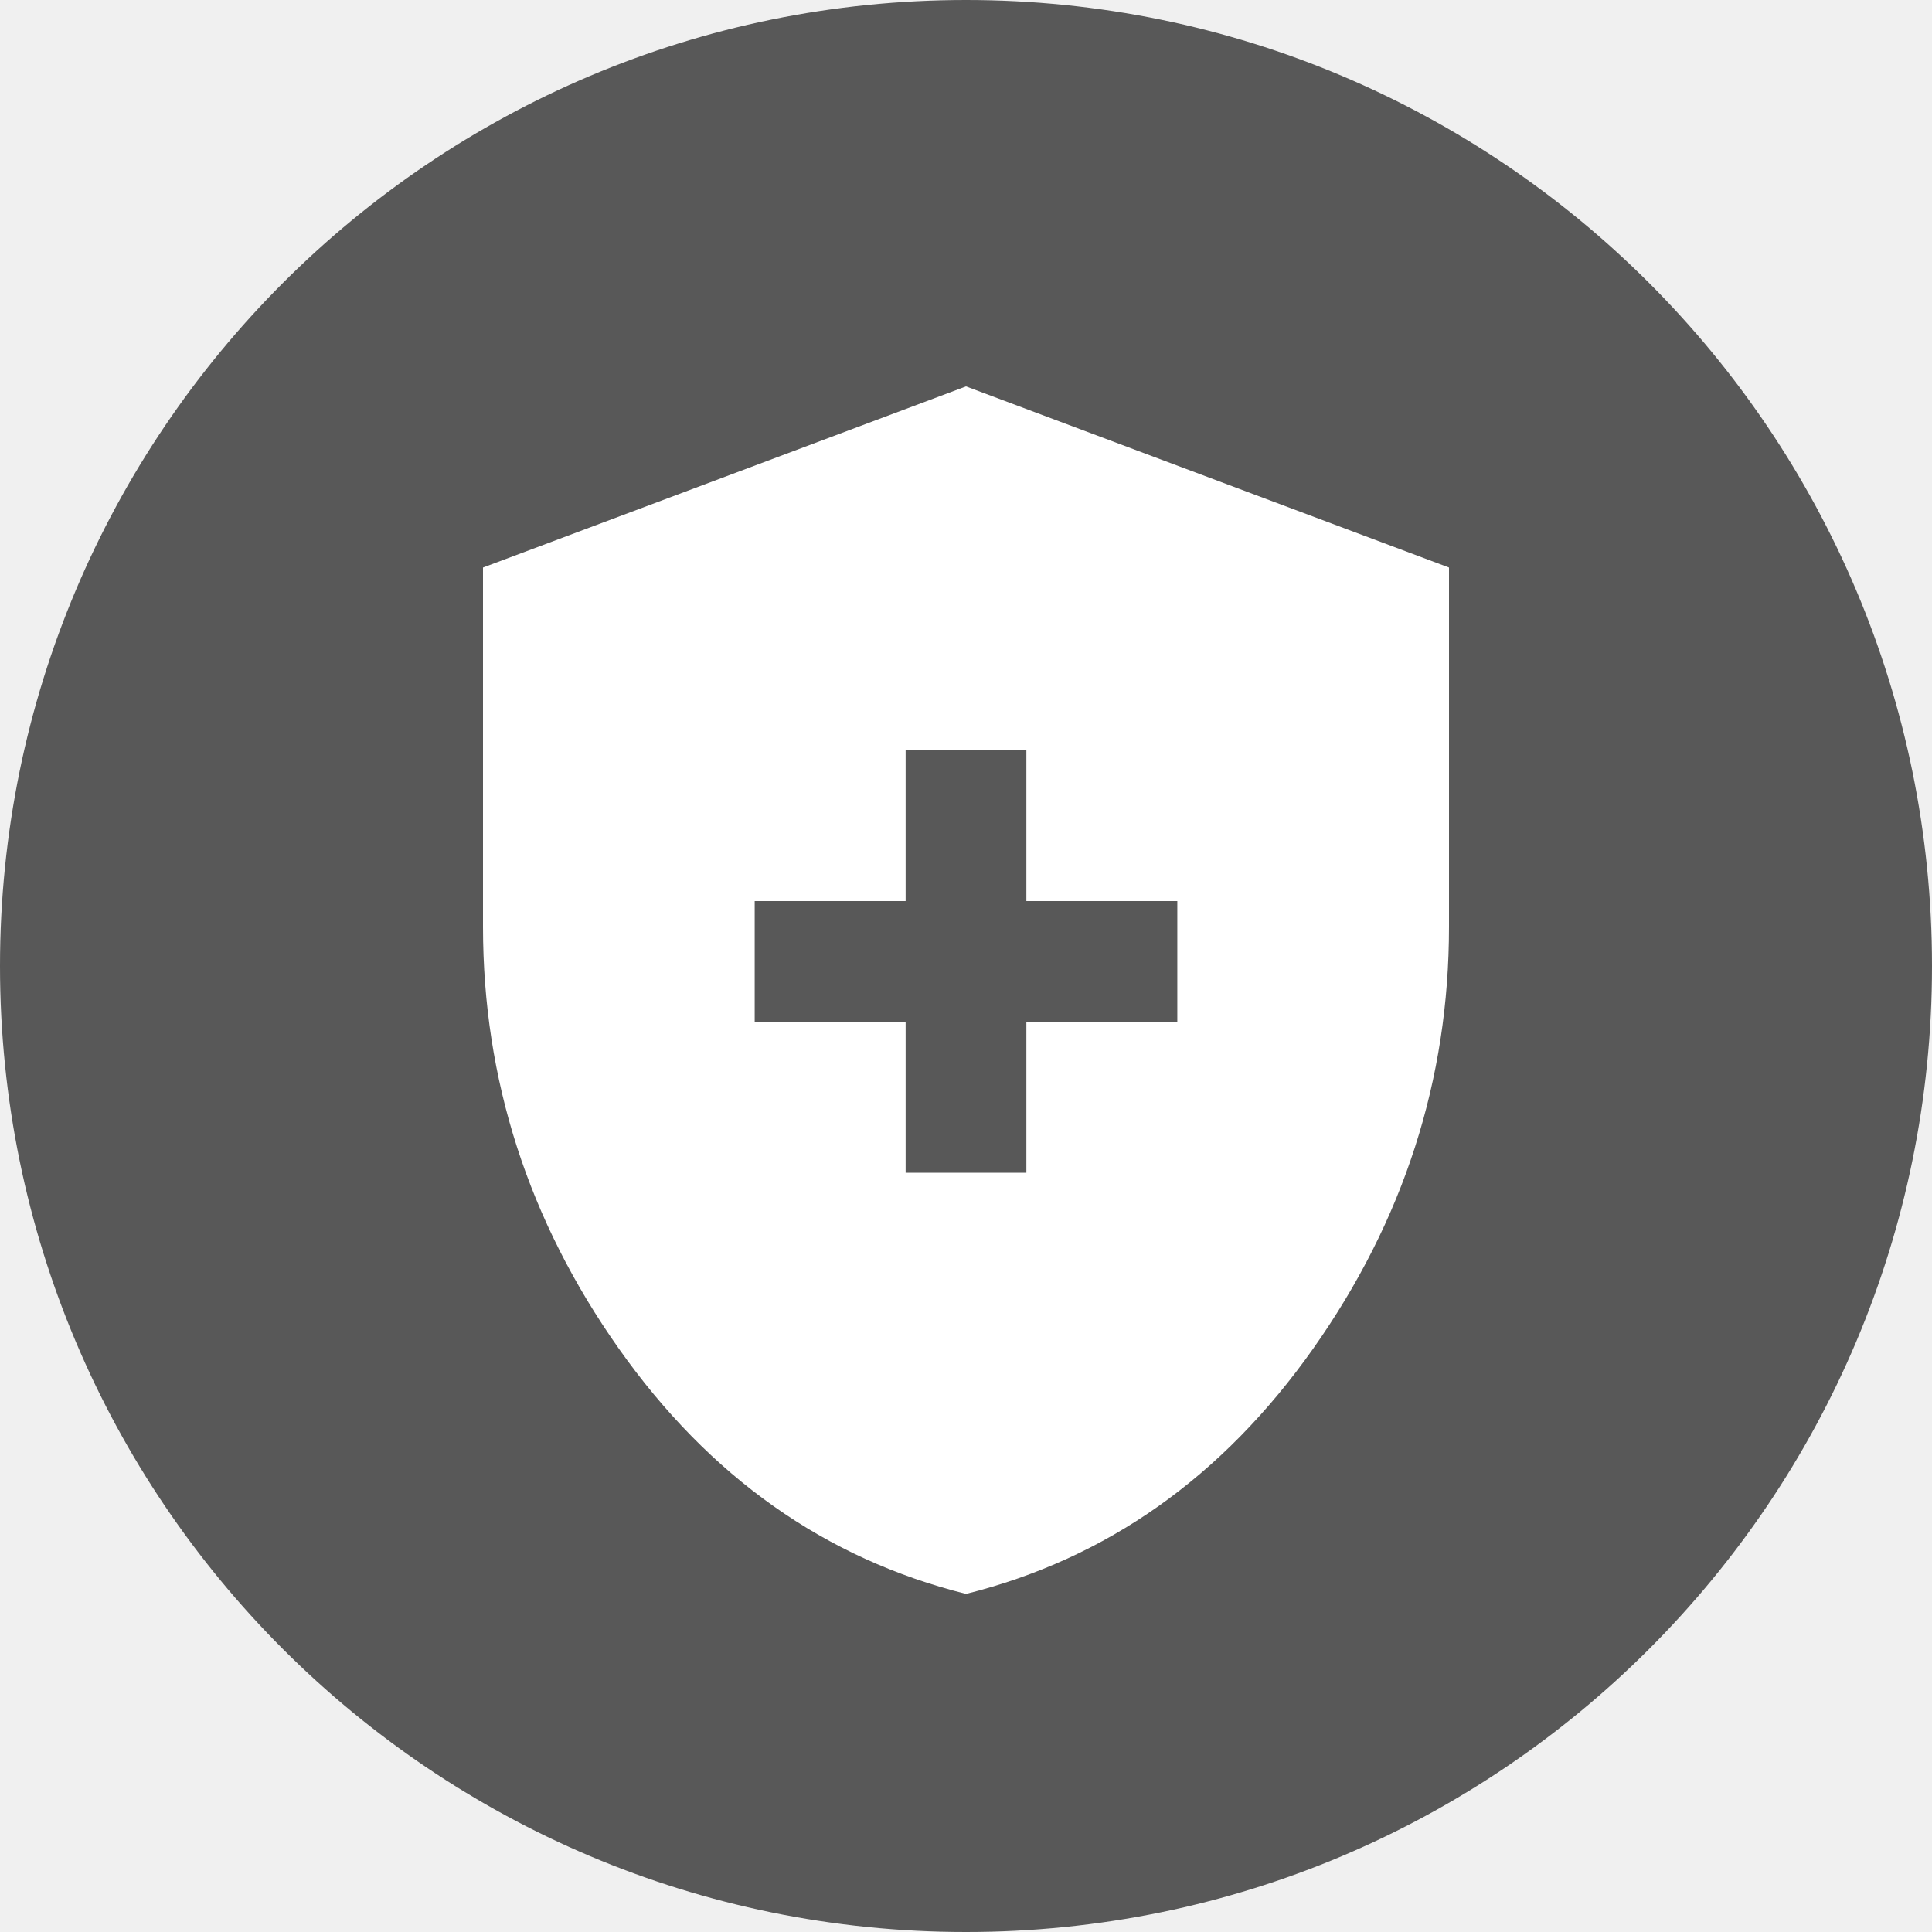
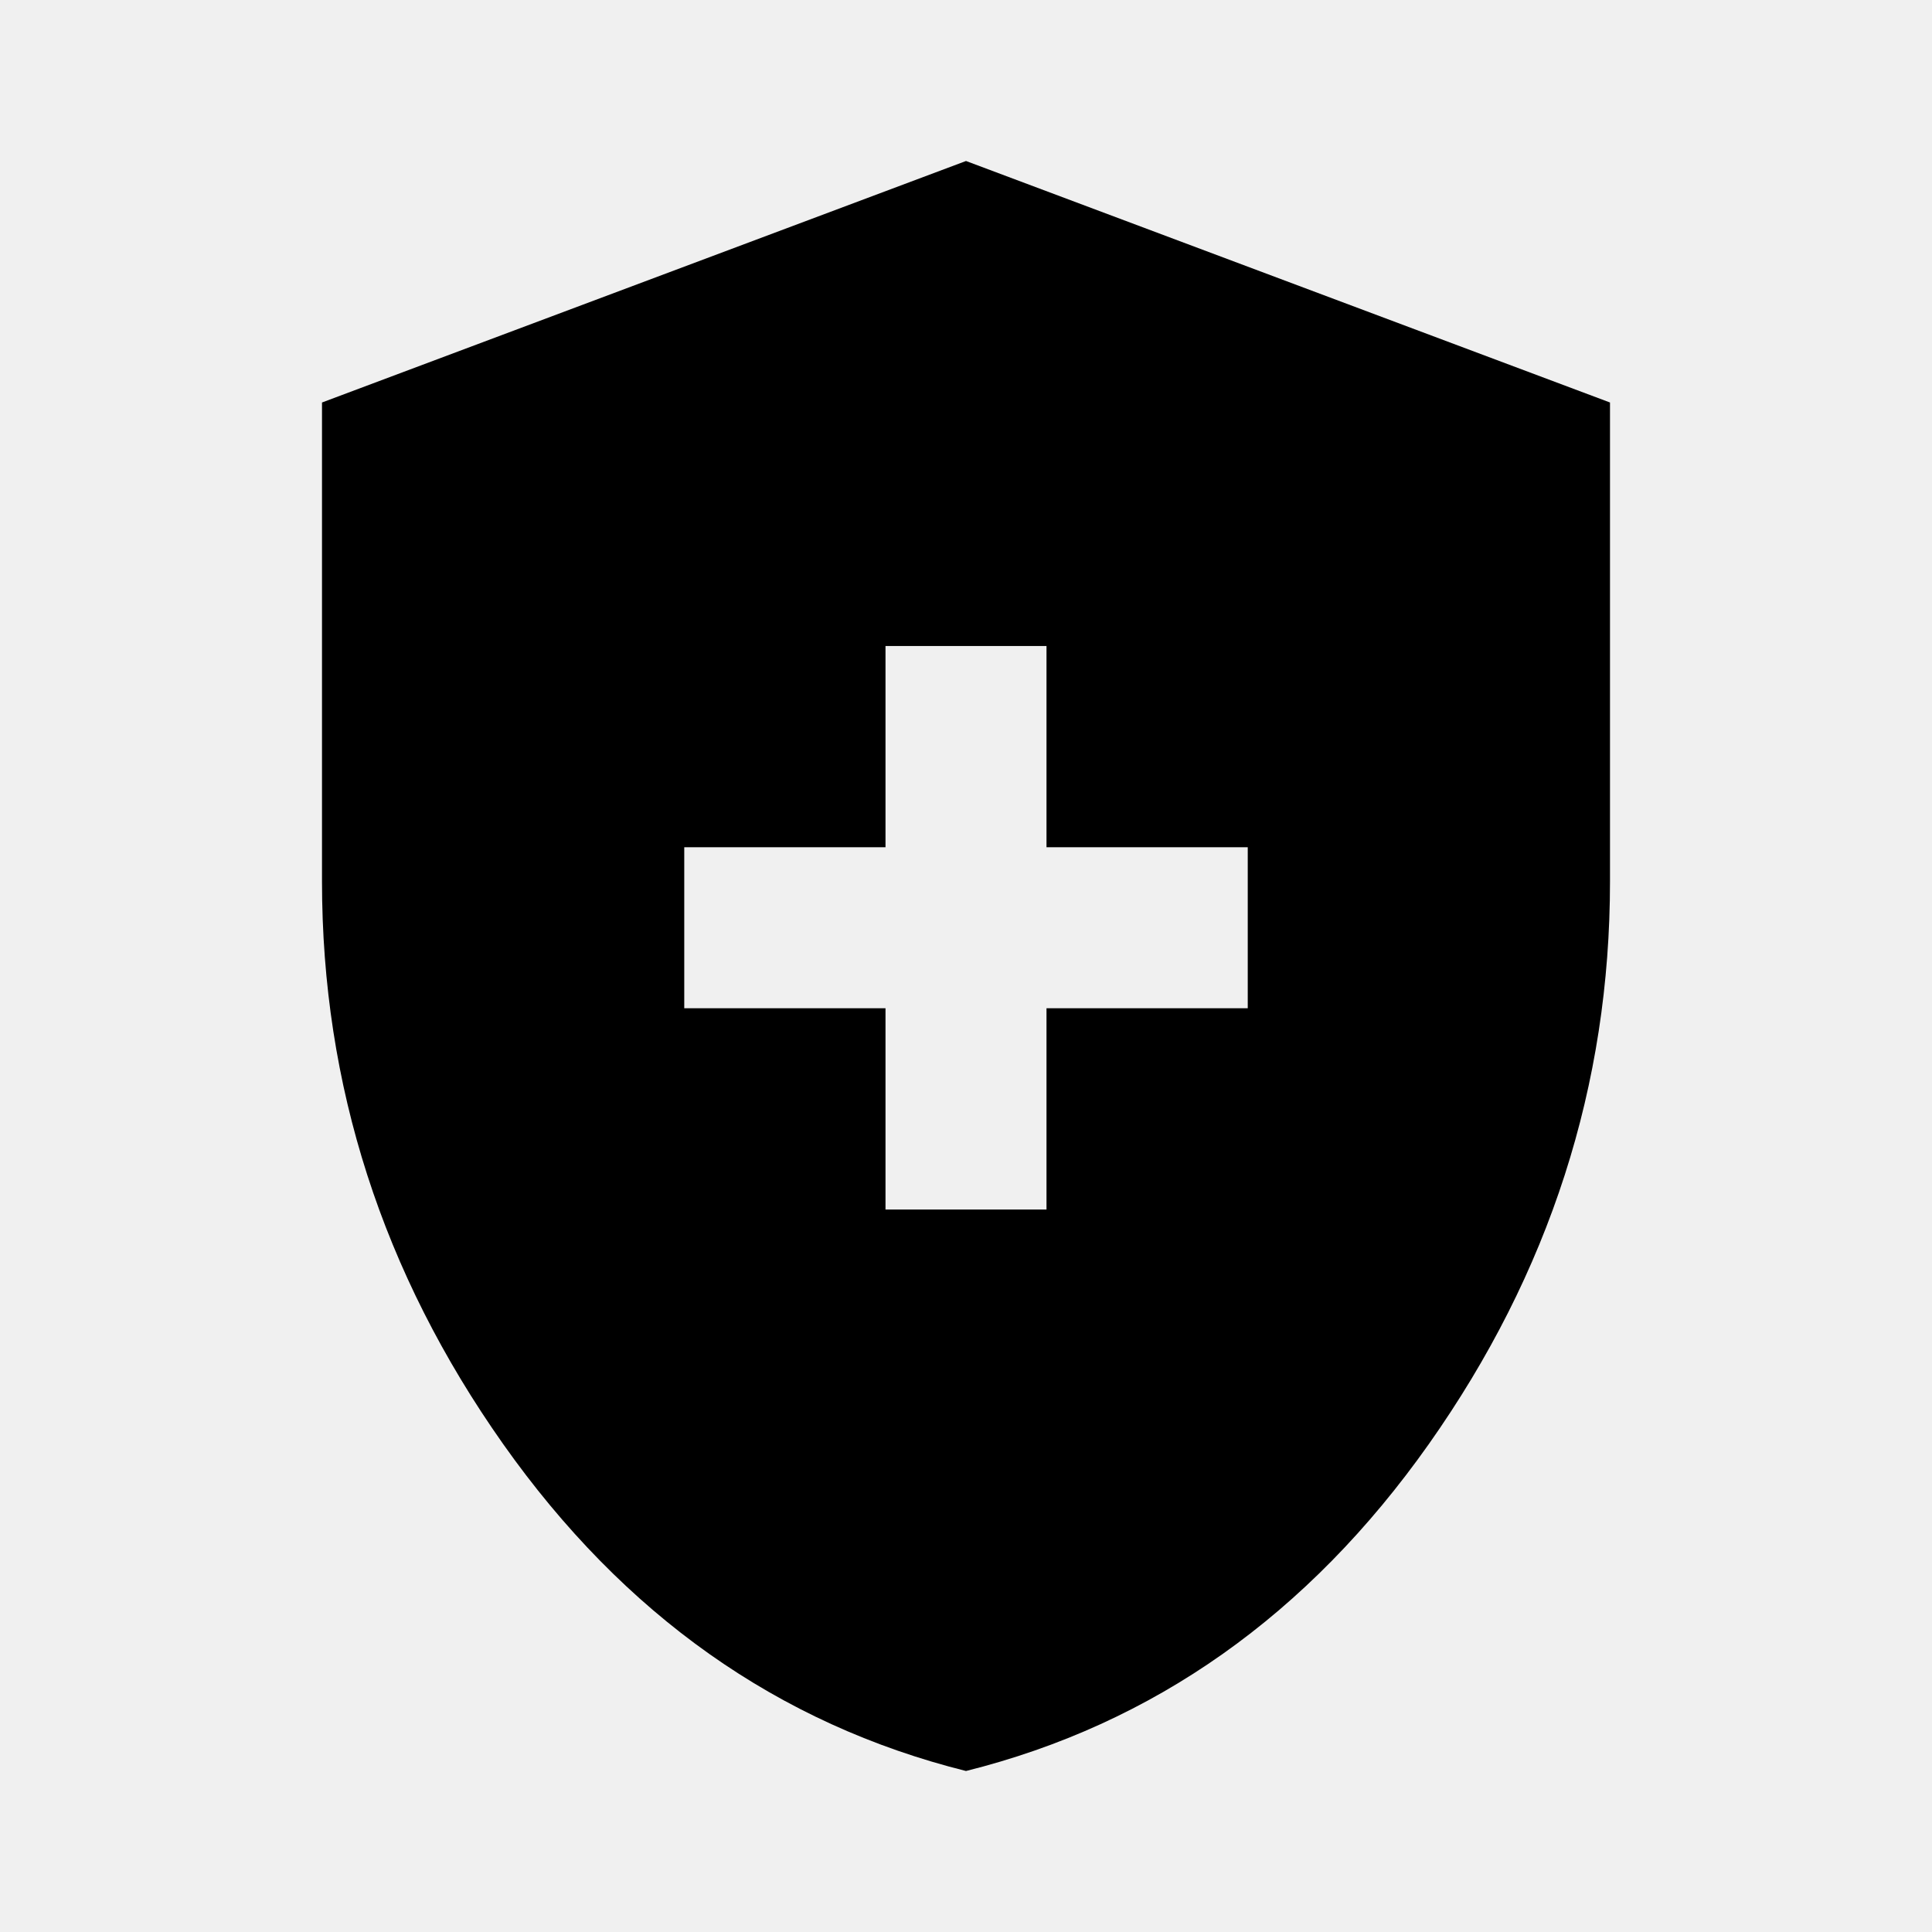
- <svg xmlns="http://www.w3.org/2000/svg" width="40" height="40" viewBox="0 0 40 40" fill="none">
-   <circle cx="20" cy="20" r="20" fill="#585858" />
-   <path d="M18.75 24.281H21.25V21.156H24.375V18.656H21.25V15.531H18.75V18.656H15.625V21.156H18.75V24.281ZM20 33C17.083 32.271 14.688 30.578 12.812 27.922C10.938 25.266 10 22.354 10 19.188V11.75L20 8L30 11.75V19.188C30 22.354 29.062 25.266 27.188 27.922C25.312 30.578 22.917 32.271 20 33Z" fill="white" />
+ <svg xmlns="http://www.w3.org/2000/svg" width="24px" height="24px" viewBox="0 0 24 24" fill="none">
+   <path d="M 11 15.025 L 13 15.025 L 13 12.525 L 15.5 12.525 L 15.5 10.525 L 13 10.525 L 13 8.025 L 11 8.025 L 11 10.525 L 8.5 10.525 L 8.5 12.525 L 11 12.525 L 11 15.025 Z M 12 22 C 9.667 21.417 7.75 20.062 6.25 17.938 C 4.75 15.812 4 13.483 4 10.95 L 4 5 L 12 2 L 20 5 L 20 10.95 C 20 13.483 19.25 15.812 17.75 17.938 C 16.25 20.062 14.333 21.417 12 22 Z" style="fill: currentcolor;" />
</svg>
